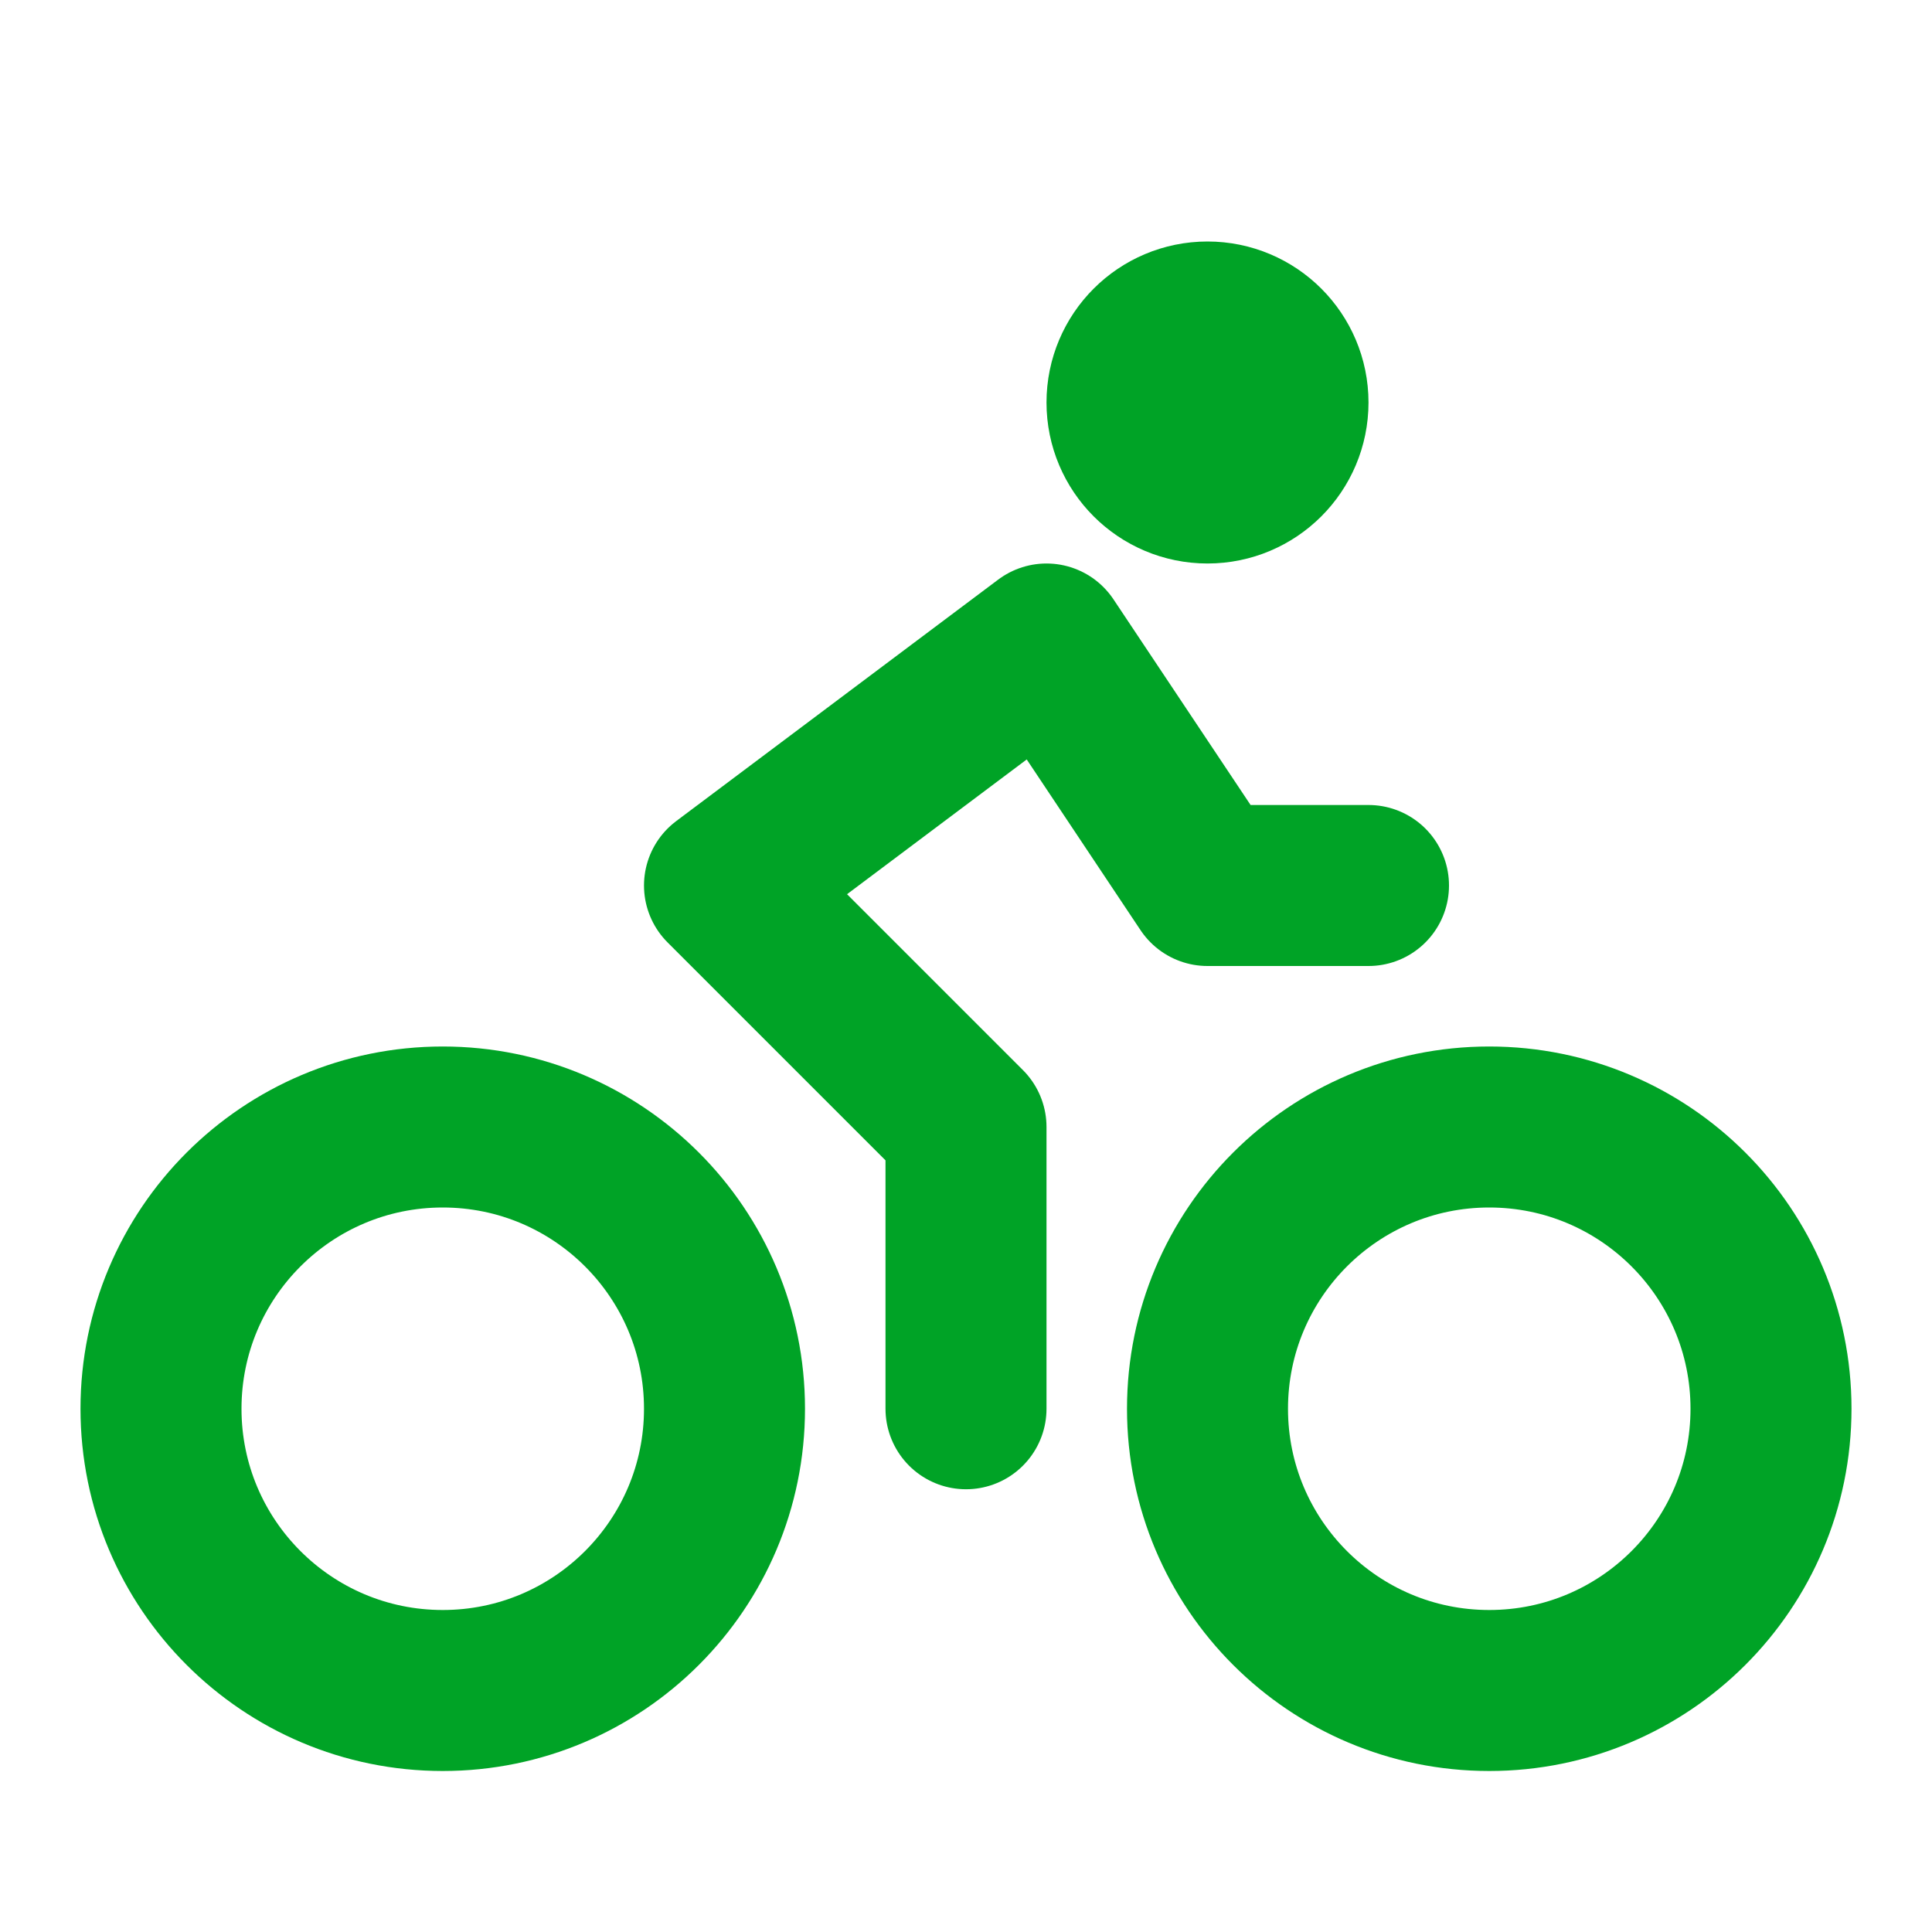
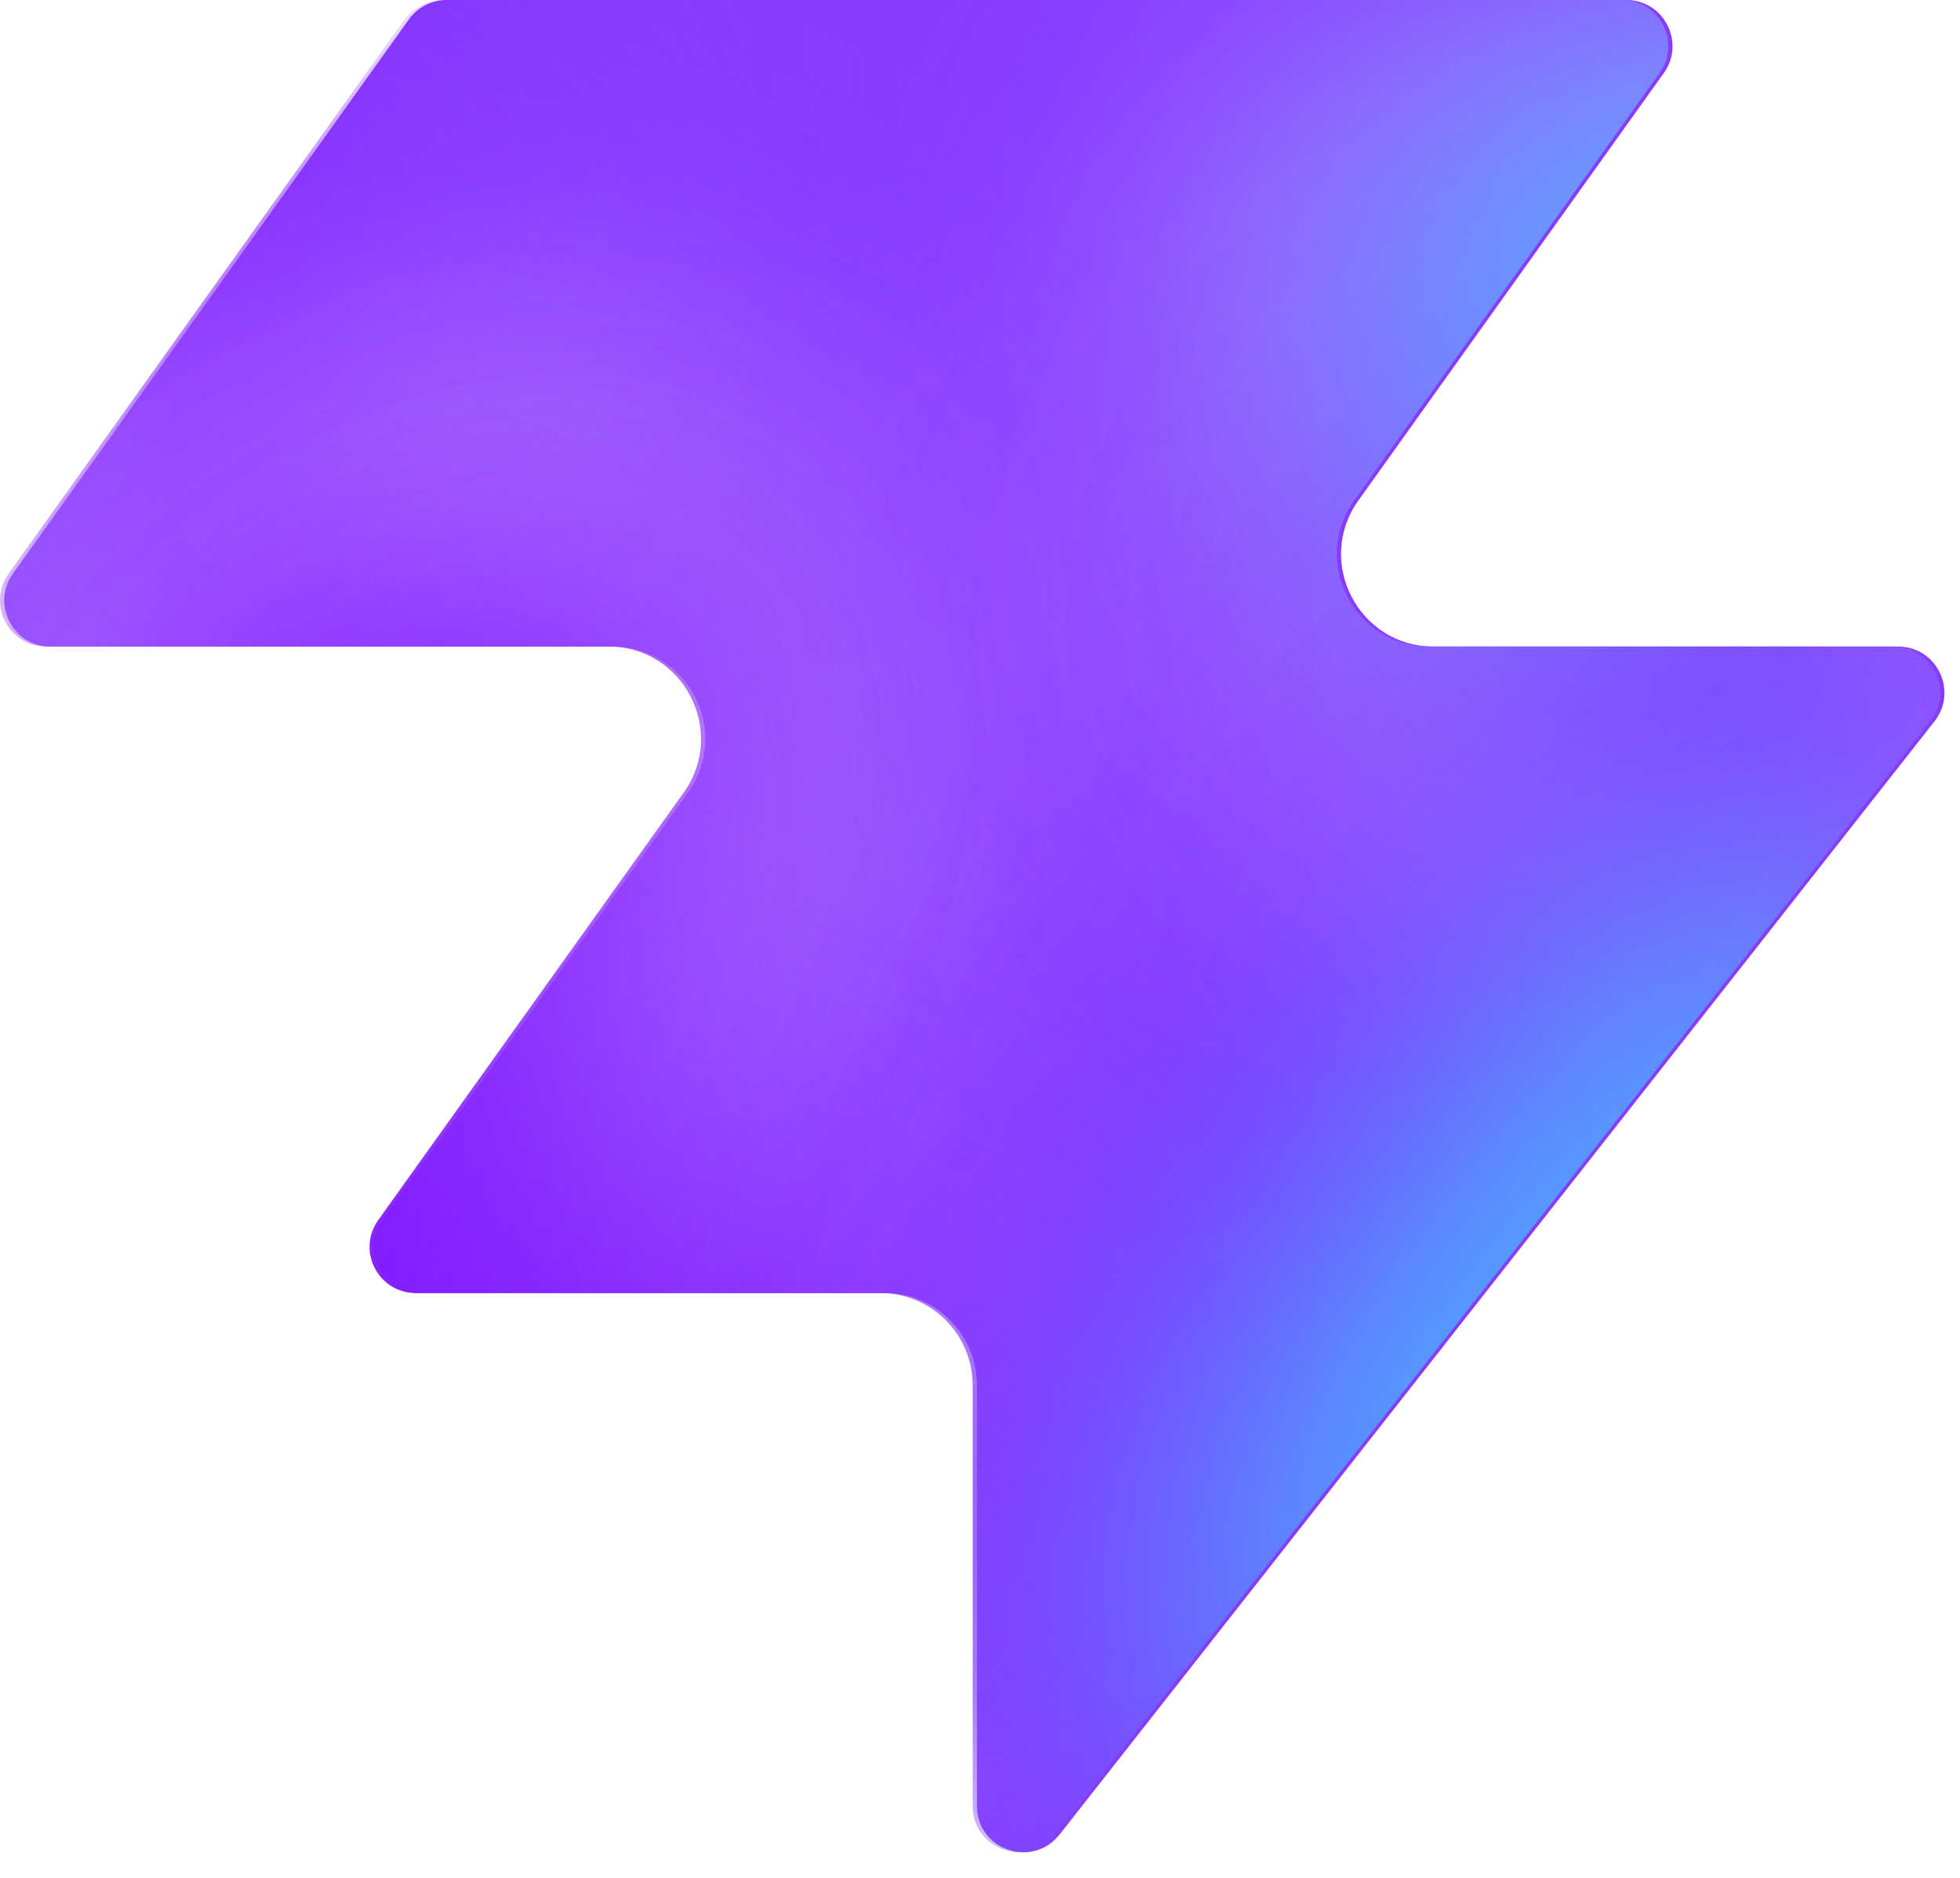
- <svg xmlns="http://www.w3.org/2000/svg" width="24" height="24" viewBox="0 0 24 24" fill="none" stroke="#00a326" stroke-width="2" stroke-linecap="round" stroke-linejoin="round" class="lucide lucide-bike-icon lucide-bike">
-   <circle cx="18.5" cy="17.5" r="3.5" />
-   <circle cx="5.5" cy="17.5" r="3.5" />
-   <circle cx="15" cy="5" r="1" />
-   <path d="M12 17.5V14l-3-3 4-3 2 3h2" />
+ <svg xmlns="http://www.w3.org/2000/svg" width="48" height="46" fill="none" viewBox="0 0 48 46">
+   <path fill="#863bff" d="M25.946 44.938c-.664.845-2.021.375-2.021-.698V33.937a2.26 2.26 0 0 0-2.262-2.262H10.287c-.92 0-1.456-1.04-.92-1.788l7.48-10.471c1.07-1.497 0-3.578-1.842-3.578H1.237c-.92 0-1.456-1.04-.92-1.788L10.013.474c.214-.297.556-.474.92-.474h28.894c.92 0 1.456 1.04.92 1.788l-7.48 10.471c-1.07 1.498 0 3.579 1.842 3.579h11.377c.943 0 1.473 1.088.89 1.83L25.947 44.94z" style="fill:#863bff;fill:color(display-p3 .525 .23 1);fill-opacity:1" />
+   <mask id="a" width="48" height="46" x="0" y="0" maskUnits="userSpaceOnUse" style="mask-type:alpha">
+     <path fill="#000" d="M25.842 44.938c-.664.844-2.021.375-2.021-.698V33.937a2.26 2.26 0 0 0-2.262-2.262H10.183c-.92 0-1.456-1.04-.92-1.788l7.48-10.471c1.07-1.498 0-3.579-1.842-3.579H1.133c-.92 0-1.456-1.04-.92-1.787L9.91.473c.214-.297.556-.474.92-.474h28.894c.92 0 1.456 1.04.92 1.788l-7.48 10.471c-1.07 1.498 0 3.578 1.842 3.578h11.377c.943 0 1.473 1.088.89 1.832L25.843 44.94z" style="fill:#000;fill-opacity:1" />
+   </mask>
+   <g mask="url(#a)">
+     <g filter="url(#b)">
+       <ellipse cx="5.508" cy="14.704" fill="#ede6ff" rx="5.508" ry="14.704" style="fill:#ede6ff;fill:color(display-p3 .927 .903 1);fill-opacity:1" transform="matrix(.00324 1 1 -.00324 -4.47 31.516)" />
+     </g>
+     <g filter="url(#c)">
+       <ellipse cx="10.399" cy="29.851" fill="#ede6ff" rx="10.399" ry="29.851" style="fill:#ede6ff;fill:color(display-p3 .927 .903 1);fill-opacity:1" transform="matrix(.00324 1 1 -.00324 -39.328 7.883)" />
+     </g>
+     <g filter="url(#d)">
+       <ellipse cx="5.508" cy="30.487" fill="#7e14ff" rx="5.508" ry="30.487" style="fill:#7e14ff;fill:color(display-p3 .492 .077 1);fill-opacity:1" transform="rotate(89.814 -25.913 -14.639)scale(1 -1)" />
+     </g>
+     <g filter="url(#e)">
+       <ellipse cx="5.508" cy="30.599" fill="#7e14ff" rx="5.508" ry="30.599" style="fill:#7e14ff;fill:color(display-p3 .492 .077 1);fill-opacity:1" transform="rotate(89.814 -32.644 -3.334)scale(1 -1)" />
+     </g>
+     <g filter="url(#f)">
+       <ellipse cx="5.508" cy="30.599" fill="#7e14ff" rx="5.508" ry="30.599" style="fill:#7e14ff;fill:color(display-p3 .492 .077 1);fill-opacity:1" transform="matrix(.00324 1 1 -.00324 -34.34 30.47)" />
+     </g>
+     <g filter="url(#g)">
+       <ellipse cx="14.072" cy="22.078" fill="#ede6ff" rx="14.072" ry="22.078" style="fill:#ede6ff;fill:color(display-p3 .927 .903 1);fill-opacity:1" transform="rotate(93.35 24.506 48.493)scale(-1 1)" />
+     </g>
+     <g filter="url(#h)">
+       <ellipse cx="3.47" cy="21.501" fill="#7e14ff" rx="3.47" ry="21.501" style="fill:#7e14ff;fill:color(display-p3 .492 .077 1);fill-opacity:1" transform="rotate(89.009 28.708 47.59)scale(-1 1)" />
+     </g>
+     <g filter="url(#i)">
+       <ellipse cx="3.47" cy="21.501" fill="#7e14ff" rx="3.47" ry="21.501" style="fill:#7e14ff;fill:color(display-p3 .492 .077 1);fill-opacity:1" transform="rotate(89.009 28.708 47.59)scale(-1 1)" />
+     </g>
+     <g filter="url(#j)">
+       <ellipse cx=".387" cy="8.972" fill="#7e14ff" rx="4.407" ry="29.108" style="fill:#7e14ff;fill:color(display-p3 .492 .077 1);fill-opacity:1" transform="rotate(39.51 .387 8.972)" />
+     </g>
+     <g filter="url(#k)">
+       <ellipse cx="47.523" cy="-6.092" fill="#7e14ff" rx="4.407" ry="29.108" style="fill:#7e14ff;fill:color(display-p3 .492 .077 1);fill-opacity:1" transform="rotate(37.892 47.523 -6.092)" />
+     </g>
+     <g filter="url(#l)">
+       <ellipse cx="41.412" cy="6.333" fill="#47bfff" rx="5.971" ry="9.665" style="fill:#47bfff;fill:color(display-p3 .28 .748 1);fill-opacity:1" transform="rotate(37.892 41.412 6.333)" />
+     </g>
+     <g filter="url(#m)">
+       <ellipse cx="-1.879" cy="38.332" fill="#7e14ff" rx="4.407" ry="29.108" style="fill:#7e14ff;fill:color(display-p3 .492 .077 1);fill-opacity:1" transform="rotate(37.892 -1.88 38.332)" />
+     </g>
+     <g filter="url(#n)">
+       <ellipse cx="-1.879" cy="38.332" fill="#7e14ff" rx="4.407" ry="29.108" style="fill:#7e14ff;fill:color(display-p3 .492 .077 1);fill-opacity:1" transform="rotate(37.892 -1.88 38.332)" />
+     </g>
+     <g filter="url(#o)">
+       <ellipse cx="35.651" cy="29.907" fill="#7e14ff" rx="4.407" ry="29.108" style="fill:#7e14ff;fill:color(display-p3 .492 .077 1);fill-opacity:1" transform="rotate(37.892 35.651 29.907)" />
+     </g>
+     <g filter="url(#p)">
+       <ellipse cx="38.418" cy="32.4" fill="#47bfff" rx="5.971" ry="15.297" style="fill:#47bfff;fill:color(display-p3 .28 .748 1);fill-opacity:1" transform="rotate(37.892 38.418 32.4)" />
+     </g>
+   </g>
+   <defs>
+     <filter id="b" width="60.045" height="41.654" x="-19.77" y="16.149" color-interpolation-filters="sRGB" filterUnits="userSpaceOnUse">
+       <feFlood flood-opacity="0" result="BackgroundImageFix" />
+       <feBlend in="SourceGraphic" in2="BackgroundImageFix" result="shape" />
+       <feGaussianBlur result="effect1_foregroundBlur_2002_17158" stdDeviation="7.659" />
+     </filter>
+     <filter id="c" width="90.34" height="51.437" x="-54.613" y="-7.533" color-interpolation-filters="sRGB" filterUnits="userSpaceOnUse">
+       <feFlood flood-opacity="0" result="BackgroundImageFix" />
+       <feBlend in="SourceGraphic" in2="BackgroundImageFix" result="shape" />
+       <feGaussianBlur result="effect1_foregroundBlur_2002_17158" stdDeviation="7.659" />
+     </filter>
+     <filter id="d" width="79.355" height="29.4" x="-49.64" y="2.03" color-interpolation-filters="sRGB" filterUnits="userSpaceOnUse">
+       <feFlood flood-opacity="0" result="BackgroundImageFix" />
+       <feBlend in="SourceGraphic" in2="BackgroundImageFix" result="shape" />
+       <feGaussianBlur result="effect1_foregroundBlur_2002_17158" stdDeviation="4.596" />
+     </filter>
+     <filter id="e" width="79.579" height="29.4" x="-45.045" y="20.029" color-interpolation-filters="sRGB" filterUnits="userSpaceOnUse">
+       <feFlood flood-opacity="0" result="BackgroundImageFix" />
+       <feBlend in="SourceGraphic" in2="BackgroundImageFix" result="shape" />
+       <feGaussianBlur result="effect1_foregroundBlur_2002_17158" stdDeviation="4.596" />
+     </filter>
+     <filter id="f" width="79.579" height="29.4" x="-43.513" y="21.178" color-interpolation-filters="sRGB" filterUnits="userSpaceOnUse">
+       <feFlood flood-opacity="0" result="BackgroundImageFix" />
+       <feBlend in="SourceGraphic" in2="BackgroundImageFix" result="shape" />
+       <feGaussianBlur result="effect1_foregroundBlur_2002_17158" stdDeviation="4.596" />
+     </filter>
+     <filter id="g" width="74.749" height="58.852" x="15.756" y="-17.901" color-interpolation-filters="sRGB" filterUnits="userSpaceOnUse">
+       <feFlood flood-opacity="0" result="BackgroundImageFix" />
+       <feBlend in="SourceGraphic" in2="BackgroundImageFix" result="shape" />
+       <feGaussianBlur result="effect1_foregroundBlur_2002_17158" stdDeviation="7.659" />
+     </filter>
+     <filter id="h" width="61.377" height="25.362" x="23.548" y="2.284" color-interpolation-filters="sRGB" filterUnits="userSpaceOnUse">
+       <feFlood flood-opacity="0" result="BackgroundImageFix" />
+       <feBlend in="SourceGraphic" in2="BackgroundImageFix" result="shape" />
+       <feGaussianBlur result="effect1_foregroundBlur_2002_17158" stdDeviation="4.596" />
+     </filter>
+     <filter id="i" width="61.377" height="25.362" x="23.548" y="2.284" color-interpolation-filters="sRGB" filterUnits="userSpaceOnUse">
+       <feFlood flood-opacity="0" result="BackgroundImageFix" />
+       <feBlend in="SourceGraphic" in2="BackgroundImageFix" result="shape" />
+       <feGaussianBlur result="effect1_foregroundBlur_2002_17158" stdDeviation="4.596" />
+     </filter>
+     <filter id="j" width="56.045" height="63.649" x="-27.636" y="-22.853" color-interpolation-filters="sRGB" filterUnits="userSpaceOnUse">
+       <feFlood flood-opacity="0" result="BackgroundImageFix" />
+       <feBlend in="SourceGraphic" in2="BackgroundImageFix" result="shape" />
+       <feGaussianBlur result="effect1_foregroundBlur_2002_17158" stdDeviation="4.596" />
+     </filter>
+     <filter id="k" width="54.814" height="64.646" x="20.116" y="-38.415" color-interpolation-filters="sRGB" filterUnits="userSpaceOnUse">
+       <feFlood flood-opacity="0" result="BackgroundImageFix" />
+       <feBlend in="SourceGraphic" in2="BackgroundImageFix" result="shape" />
+       <feGaussianBlur result="effect1_foregroundBlur_2002_17158" stdDeviation="4.596" />
+     </filter>
+     <filter id="l" width="33.541" height="35.313" x="24.641" y="-11.323" color-interpolation-filters="sRGB" filterUnits="userSpaceOnUse">
+       <feFlood flood-opacity="0" result="BackgroundImageFix" />
+       <feBlend in="SourceGraphic" in2="BackgroundImageFix" result="shape" />
+       <feGaussianBlur result="effect1_foregroundBlur_2002_17158" stdDeviation="4.596" />
+     </filter>
+     <filter id="m" width="54.814" height="64.646" x="-29.286" y="6.009" color-interpolation-filters="sRGB" filterUnits="userSpaceOnUse">
+       <feFlood flood-opacity="0" result="BackgroundImageFix" />
+       <feBlend in="SourceGraphic" in2="BackgroundImageFix" result="shape" />
+       <feGaussianBlur result="effect1_foregroundBlur_2002_17158" stdDeviation="4.596" />
+     </filter>
+     <filter id="n" width="54.814" height="64.646" x="-29.286" y="6.009" color-interpolation-filters="sRGB" filterUnits="userSpaceOnUse">
+       <feFlood flood-opacity="0" result="BackgroundImageFix" />
+       <feBlend in="SourceGraphic" in2="BackgroundImageFix" result="shape" />
+       <feGaussianBlur result="effect1_foregroundBlur_2002_17158" stdDeviation="4.596" />
+     </filter>
+     <filter id="o" width="54.814" height="64.646" x="8.244" y="-2.416" color-interpolation-filters="sRGB" filterUnits="userSpaceOnUse">
+       <feFlood flood-opacity="0" result="BackgroundImageFix" />
+       <feBlend in="SourceGraphic" in2="BackgroundImageFix" result="shape" />
+       <feGaussianBlur result="effect1_foregroundBlur_2002_17158" stdDeviation="4.596" />
+     </filter>
+     <filter id="p" width="39.409" height="43.623" x="18.713" y="10.588" color-interpolation-filters="sRGB" filterUnits="userSpaceOnUse">
+       <feFlood flood-opacity="0" result="BackgroundImageFix" />
+       <feBlend in="SourceGraphic" in2="BackgroundImageFix" result="shape" />
+       <feGaussianBlur result="effect1_foregroundBlur_2002_17158" stdDeviation="4.596" />
+     </filter>
+   </defs>
</svg>
